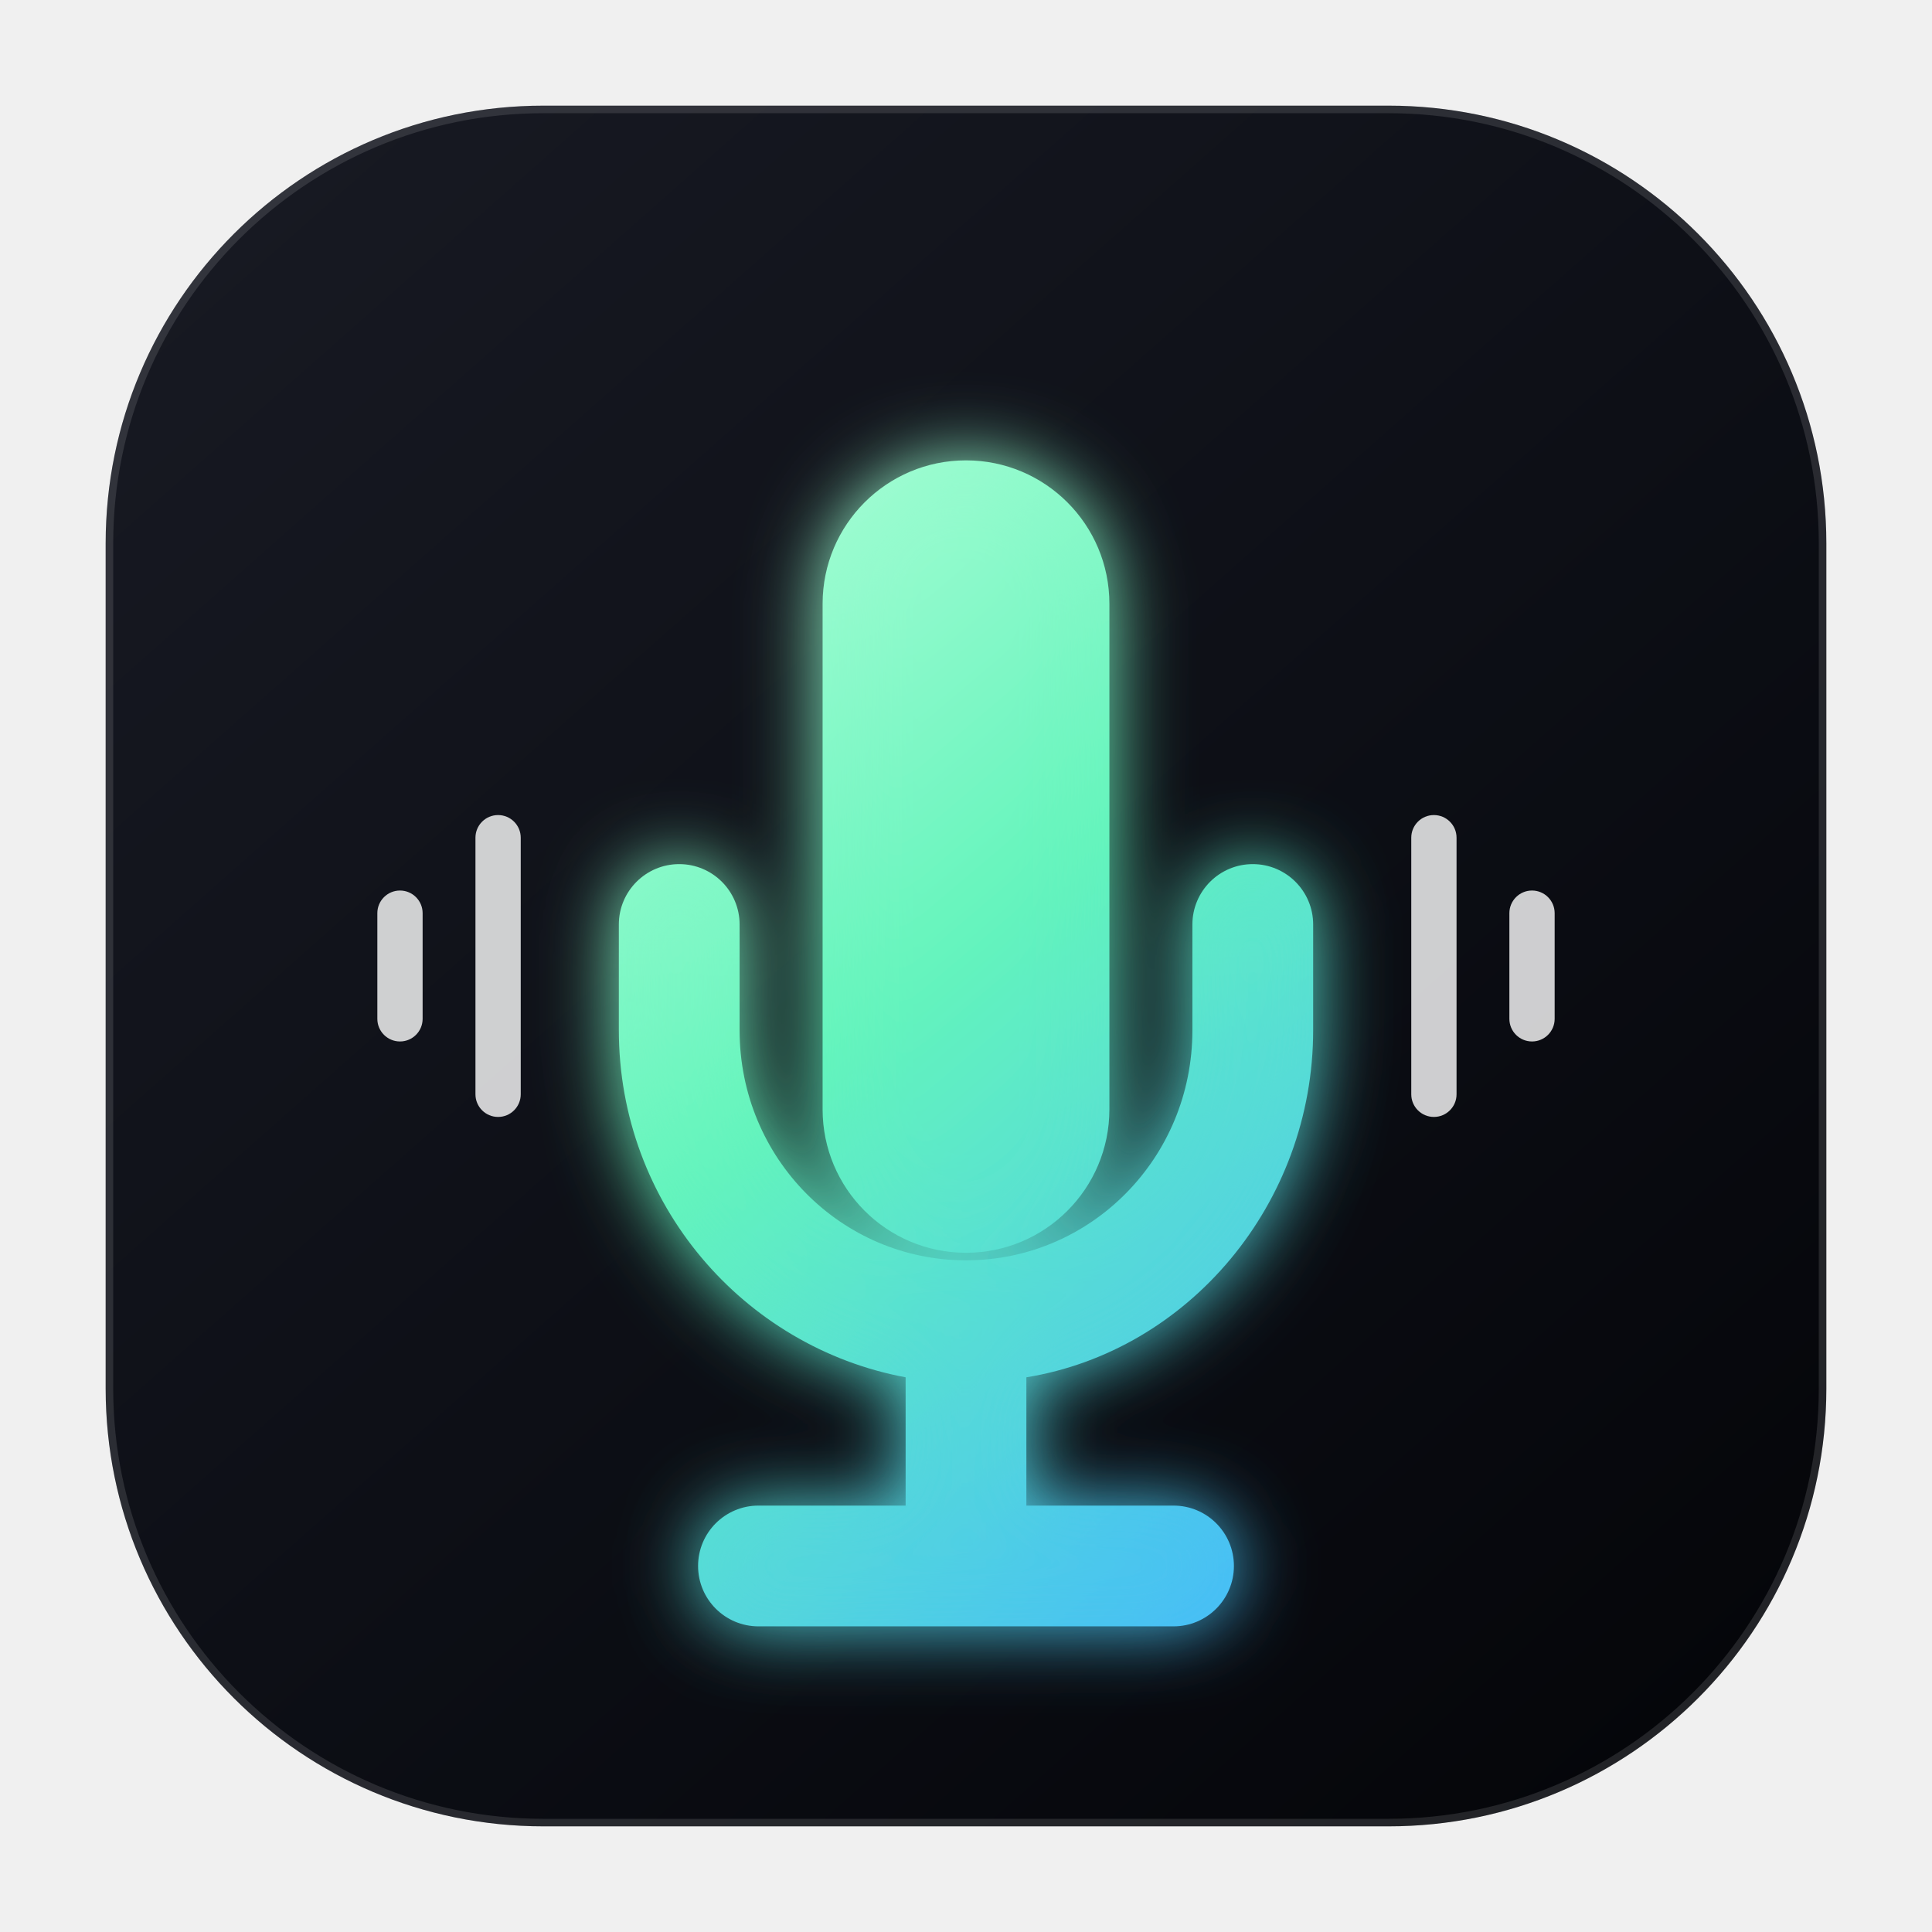
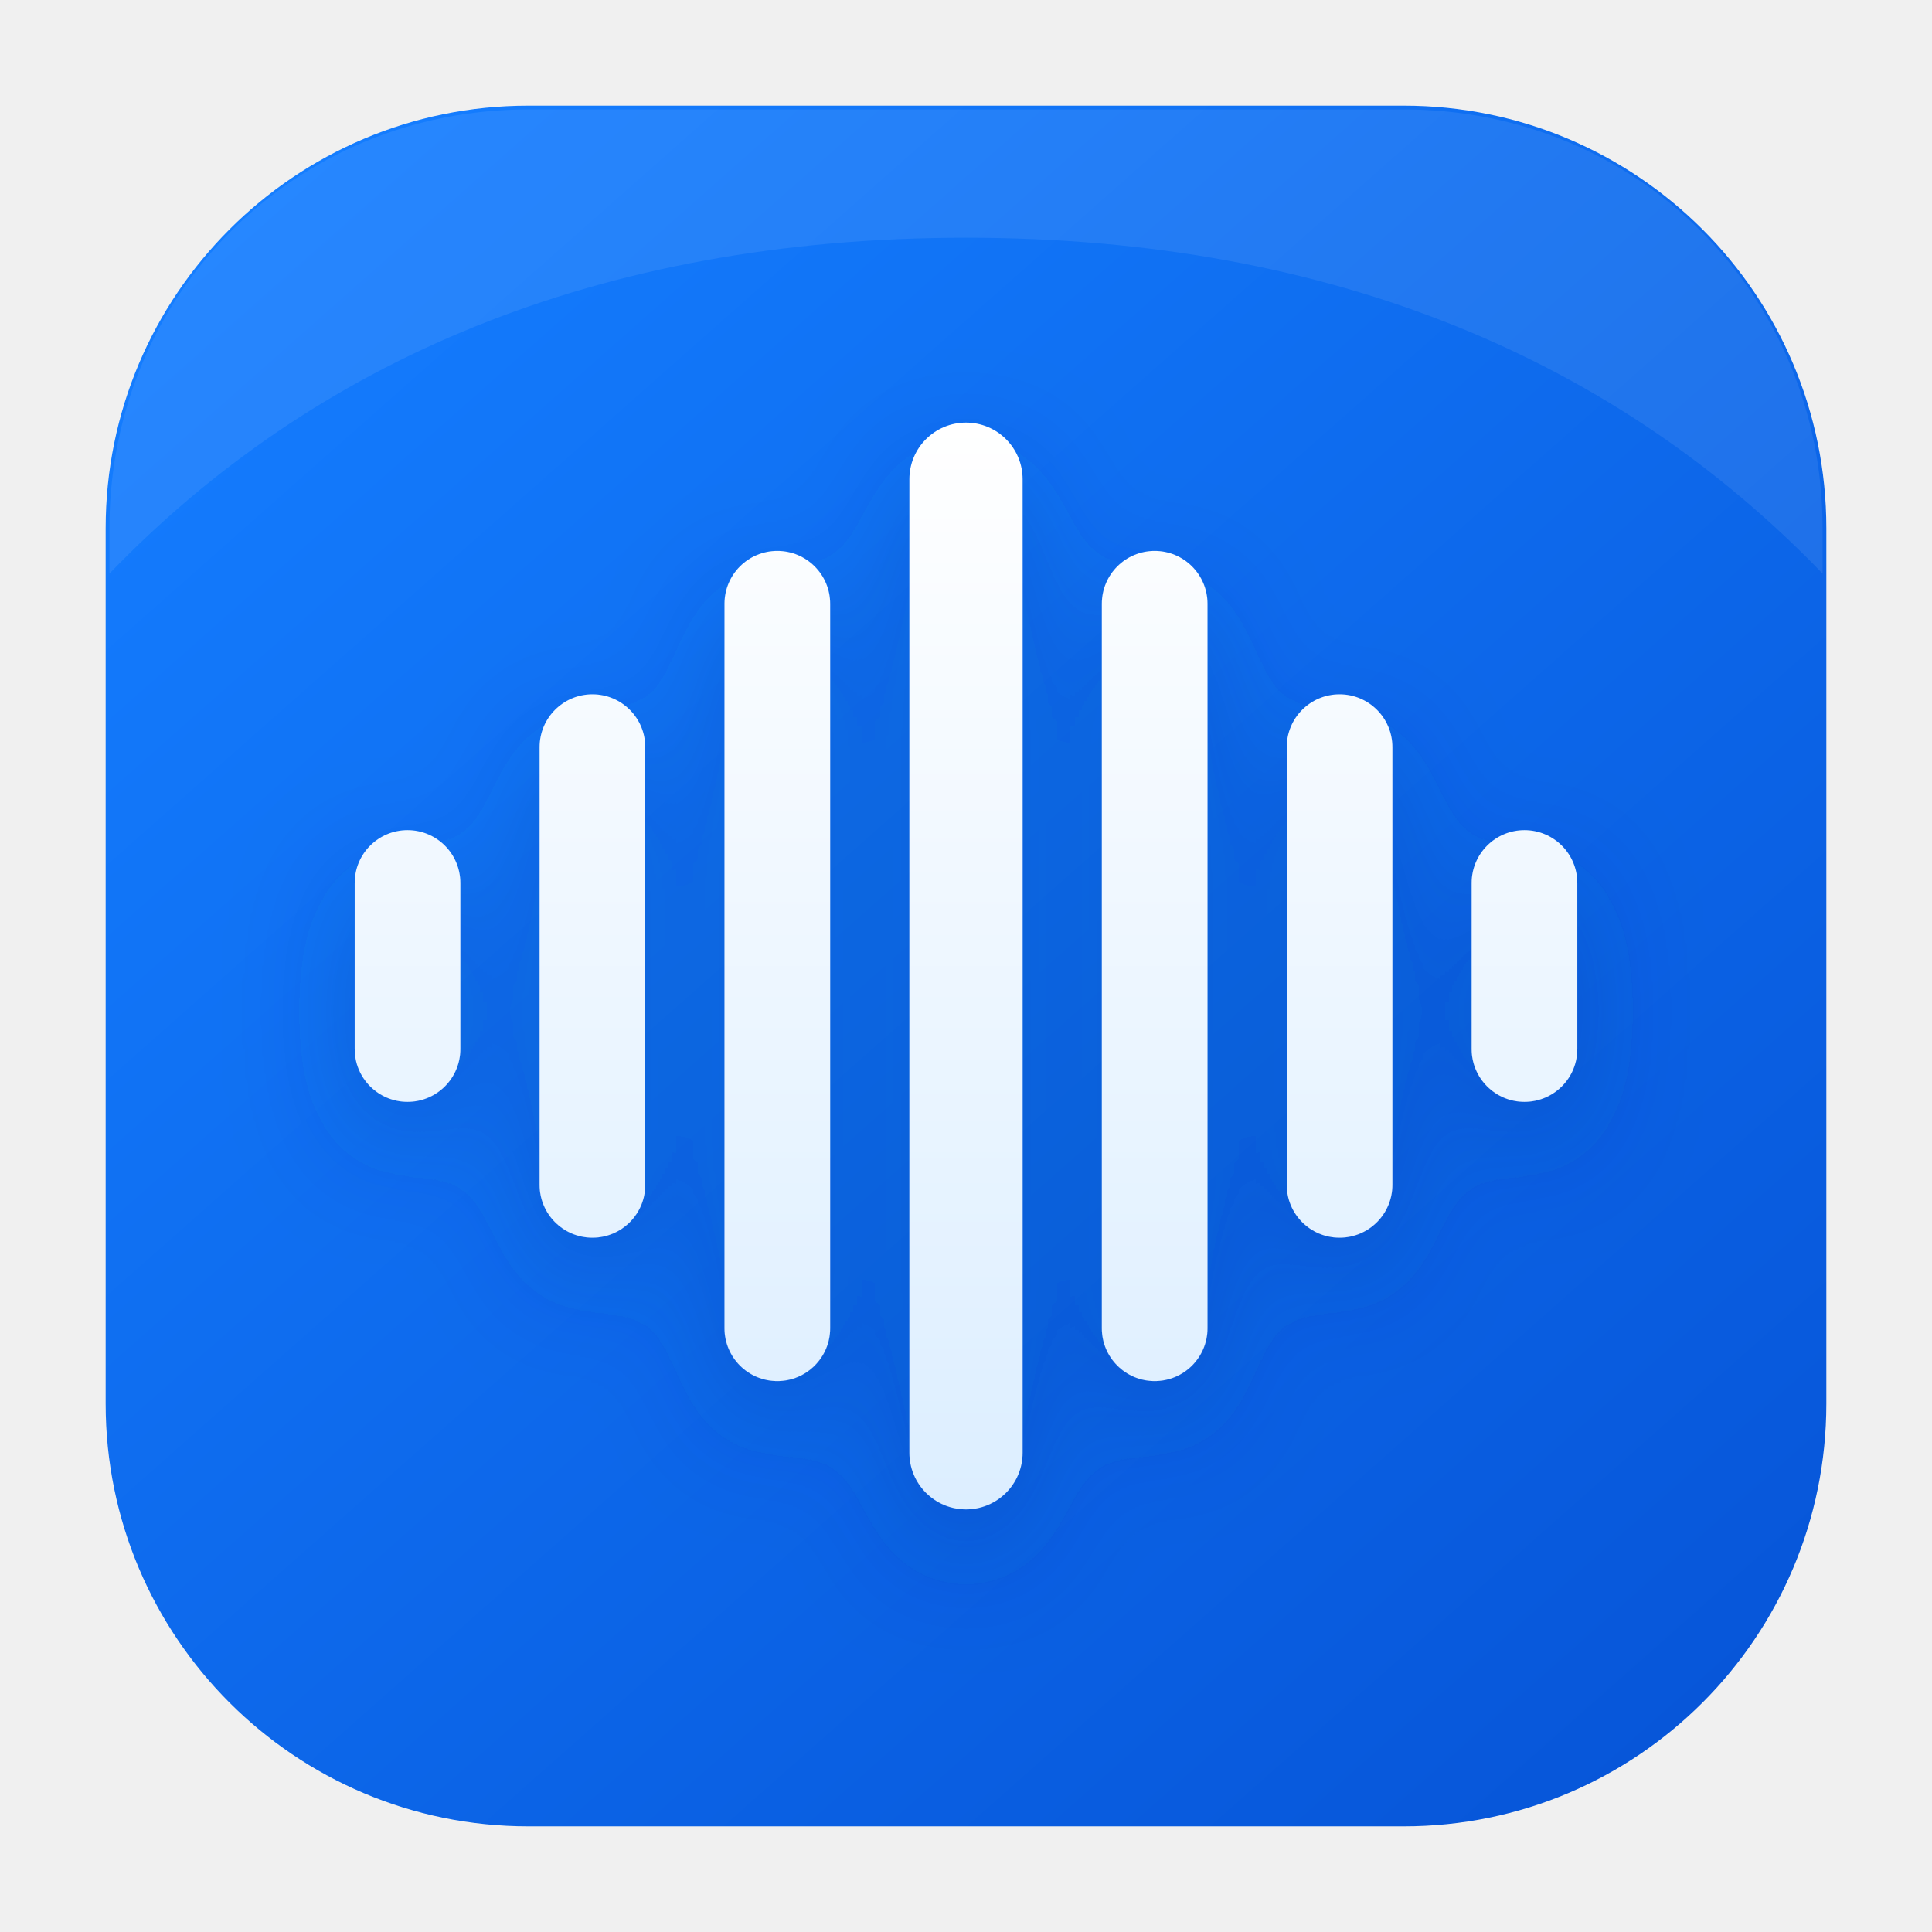
<svg xmlns="http://www.w3.org/2000/svg" viewBox="0 0 512 512">
  <defs>
-     <linearGradient id="bg" x1="72" y1="48" x2="440" y2="464" gradientUnits="userSpaceOnUse">
-       <stop stop-color="#171922" />
-       <stop offset="0.52" stop-color="#0D0F16" />
-       <stop offset="1" stop-color="#05060A" />
+     <linearGradient id="surface" x1="72" y1="48" x2="440" y2="464" gradientUnits="userSpaceOnUse">
+       <stop stop-color="#147DFF" />
+       <stop offset="1" stop-color="#0756D9" />
    </linearGradient>
-     <linearGradient id="voice" x1="150" y1="132" x2="365" y2="386" gradientUnits="userSpaceOnUse">
-       <stop stop-color="#B8FFDA" />
-       <stop offset="0.48" stop-color="#63F4BC" />
-       <stop offset="1" stop-color="#47BFF5" />
+     <linearGradient id="wave" x1="256" y1="112" x2="256" y2="400" gradientUnits="userSpaceOnUse">
+       <stop stop-color="#FFFFFF" />
+       <stop offset="1" stop-color="#DCEEFF" />
    </linearGradient>
-     <filter id="glow" x="-50%" y="-50%" width="200%" height="200%">
-       <feGaussianBlur stdDeviation="10" result="blur" />
-       <feComposite in="blur" in2="SourceGraphic" operator="over" />
+     <filter id="shadow" x="-20%" y="-20%" width="140%" height="150%">
+       <feDropShadow dx="0" dy="12" stdDeviation="16" flood-color="#00378F" flood-opacity=".28" />
    </filter>
  </defs>
-   <rect x="28" y="28" width="456" height="456" rx="116" fill="url(#bg)" />
-   <rect x="29" y="29" width="454" height="454" rx="115" fill="none" stroke="#FFFFFF" stroke-opacity=".12" stroke-width="2" />
-   <g fill="url(#voice)" filter="url(#glow)">
-     <rect x="218" y="122" width="76" height="210" rx="38" />
-     <path d="M164 245a16 16 0 0 1 32 0v28c0 34 27 61 60 61s60-27 60-61v-28a16 16 0 1 1 32 0v28c0 46-33 85-76 92v34h39a16 16 0 1 1 0 32H201a16 16 0 1 1 0-32h39v-34c-43-8-76-46-76-92v-28Z" />
-   </g>
-   <g fill="#FFFFFF" opacity=".8">
-     <rect x="100" y="236" width="12" height="40" rx="6" />
-     <rect x="126" y="216" width="12" height="80" rx="6" />
-     <rect x="374" y="216" width="12" height="80" rx="6" />
-     <rect x="400" y="236" width="12" height="40" rx="6" />
+   <rect x="28" y="28" width="456" height="456" rx="112" fill="url(#surface)" />
+   <path d="M140 29h232c62 0 111 49 111 111v12C429 96 354 63 256 63S83 96 29 152v-12C29 78 78 29 140 29Z" fill="#FFFFFF" opacity=".08" />
+   <g fill="url(#wave)" filter="url(#shadow)">
+     <rect x="94" y="220" width="28" height="72" rx="14" />
+     <rect x="143" y="184" width="28" height="144" rx="14" />
+     <rect x="192" y="146" width="28" height="220" rx="14" />
+     <rect x="241" y="112" width="30" height="288" rx="15" />
+     <rect x="292" y="146" width="28" height="220" rx="14" />
+     <rect x="341" y="184" width="28" height="144" rx="14" />
+     <rect x="390" y="220" width="28" height="72" rx="14" />
  </g>
</svg>
